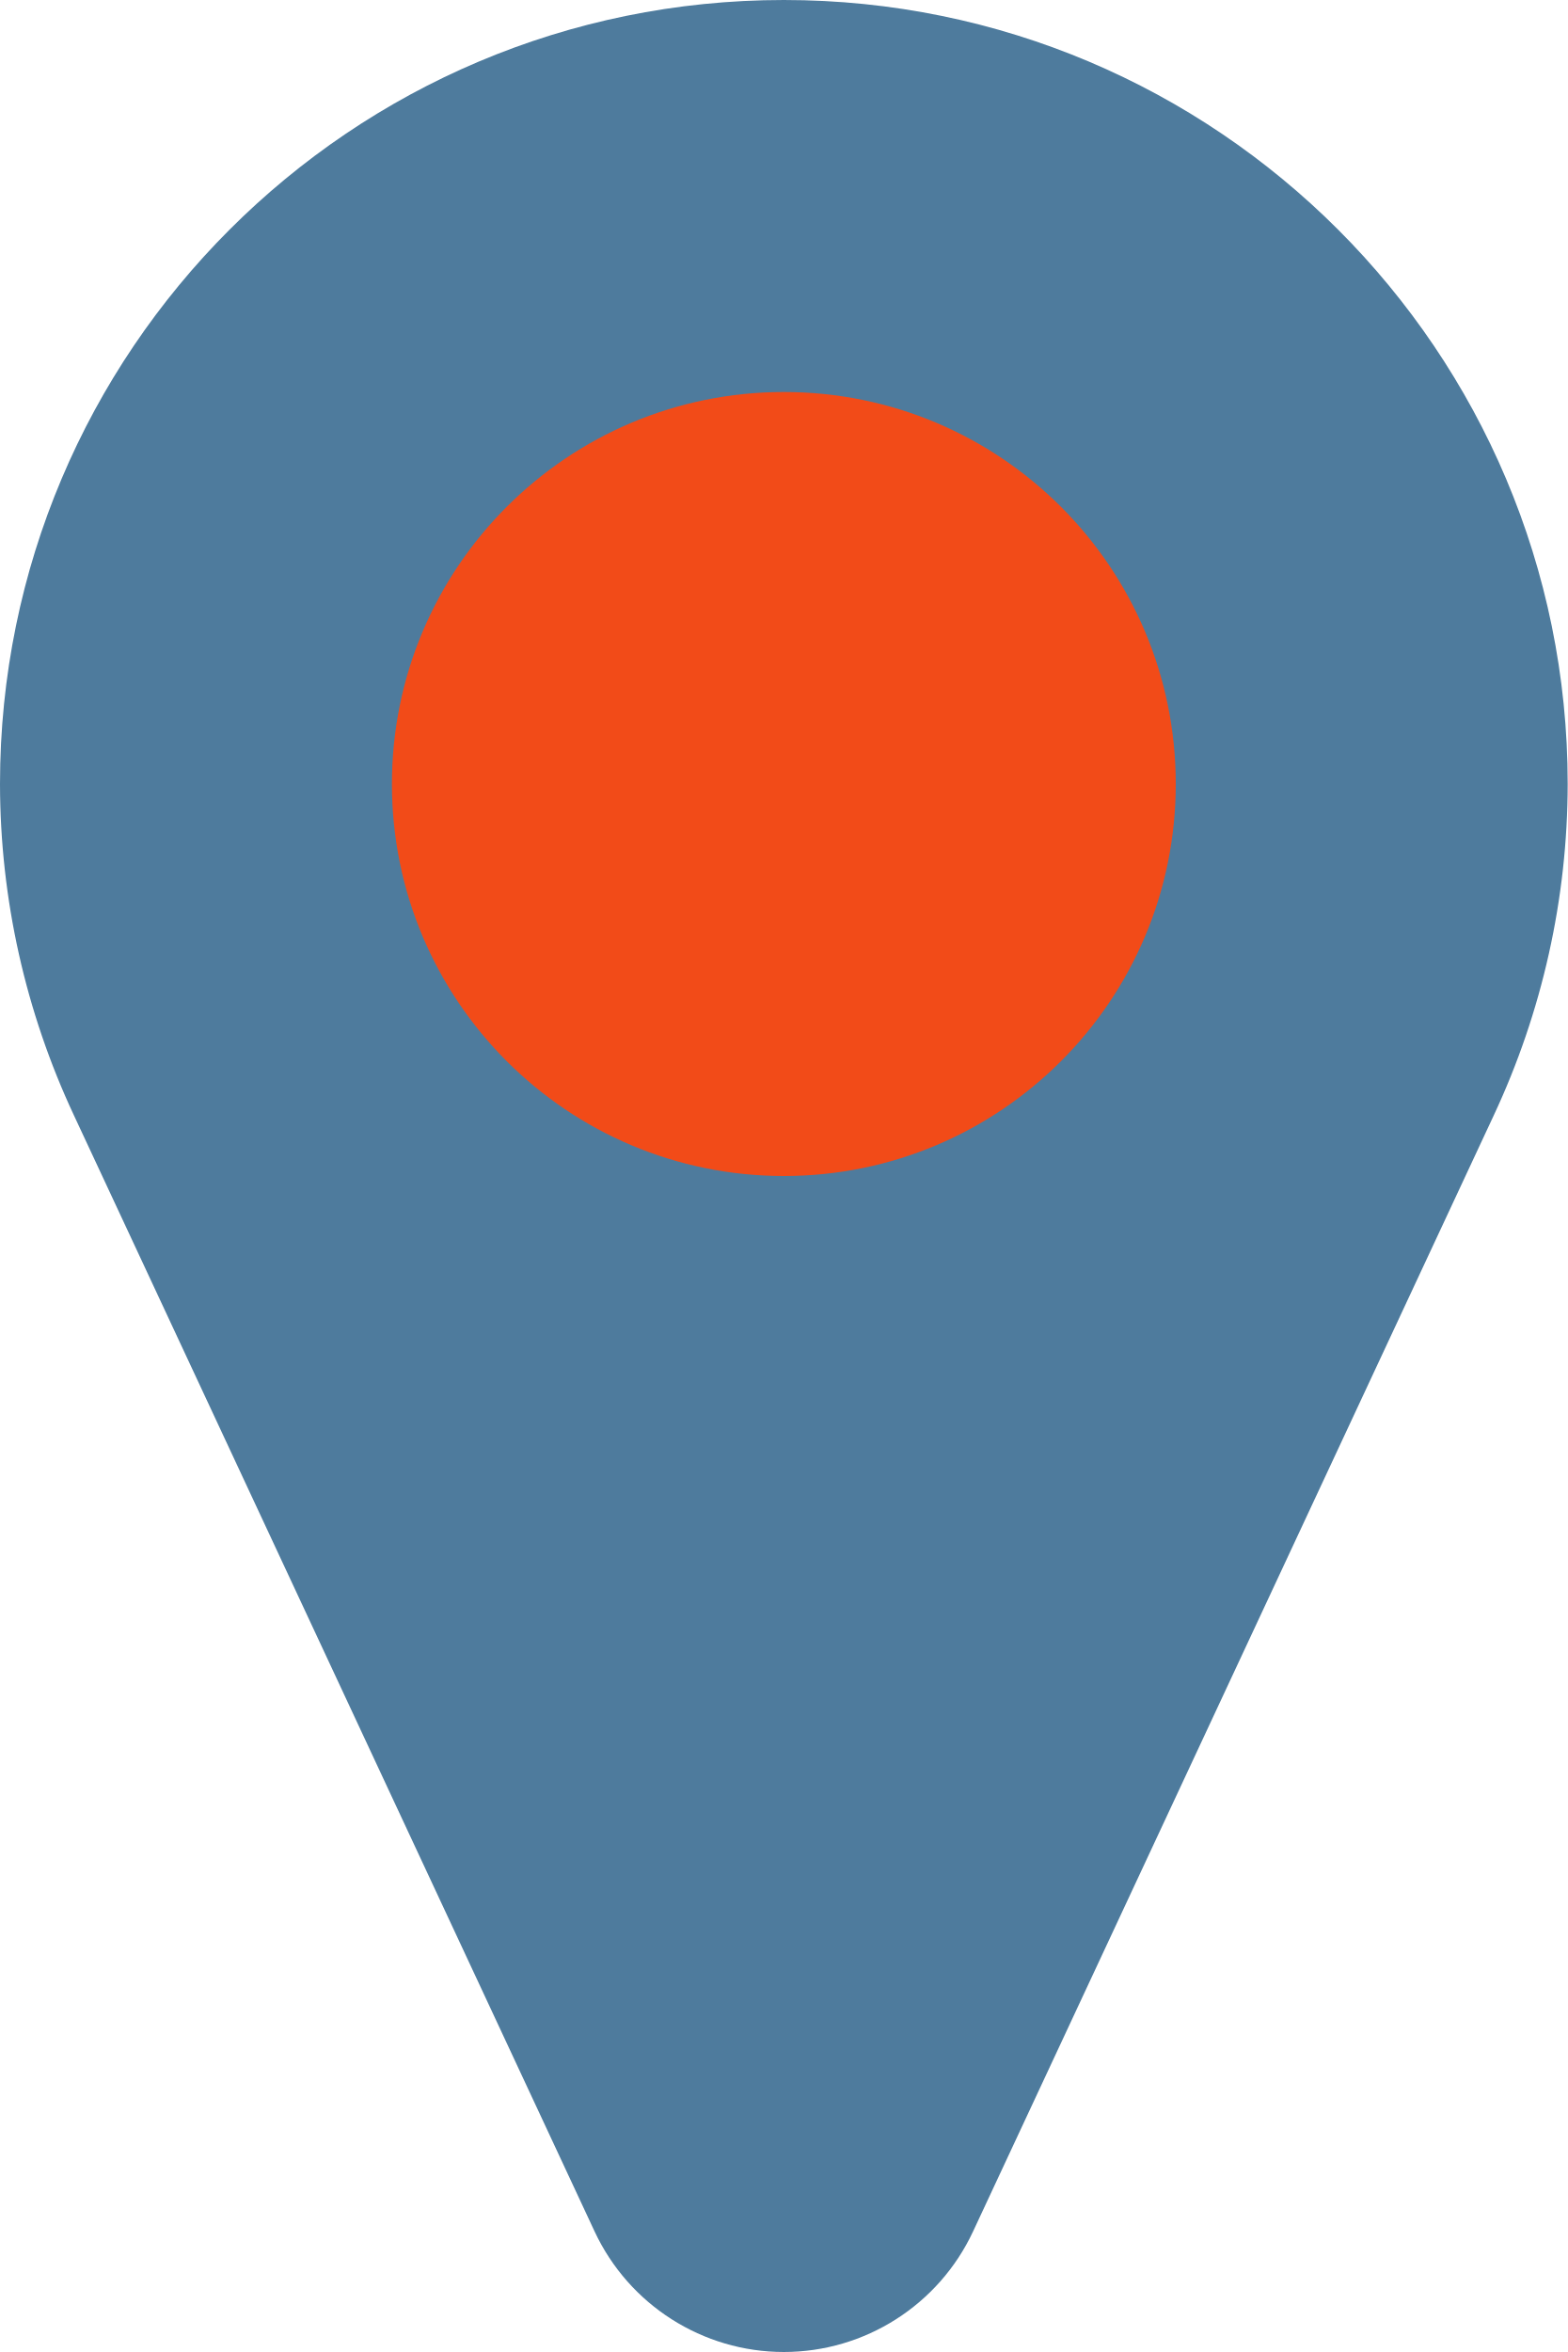
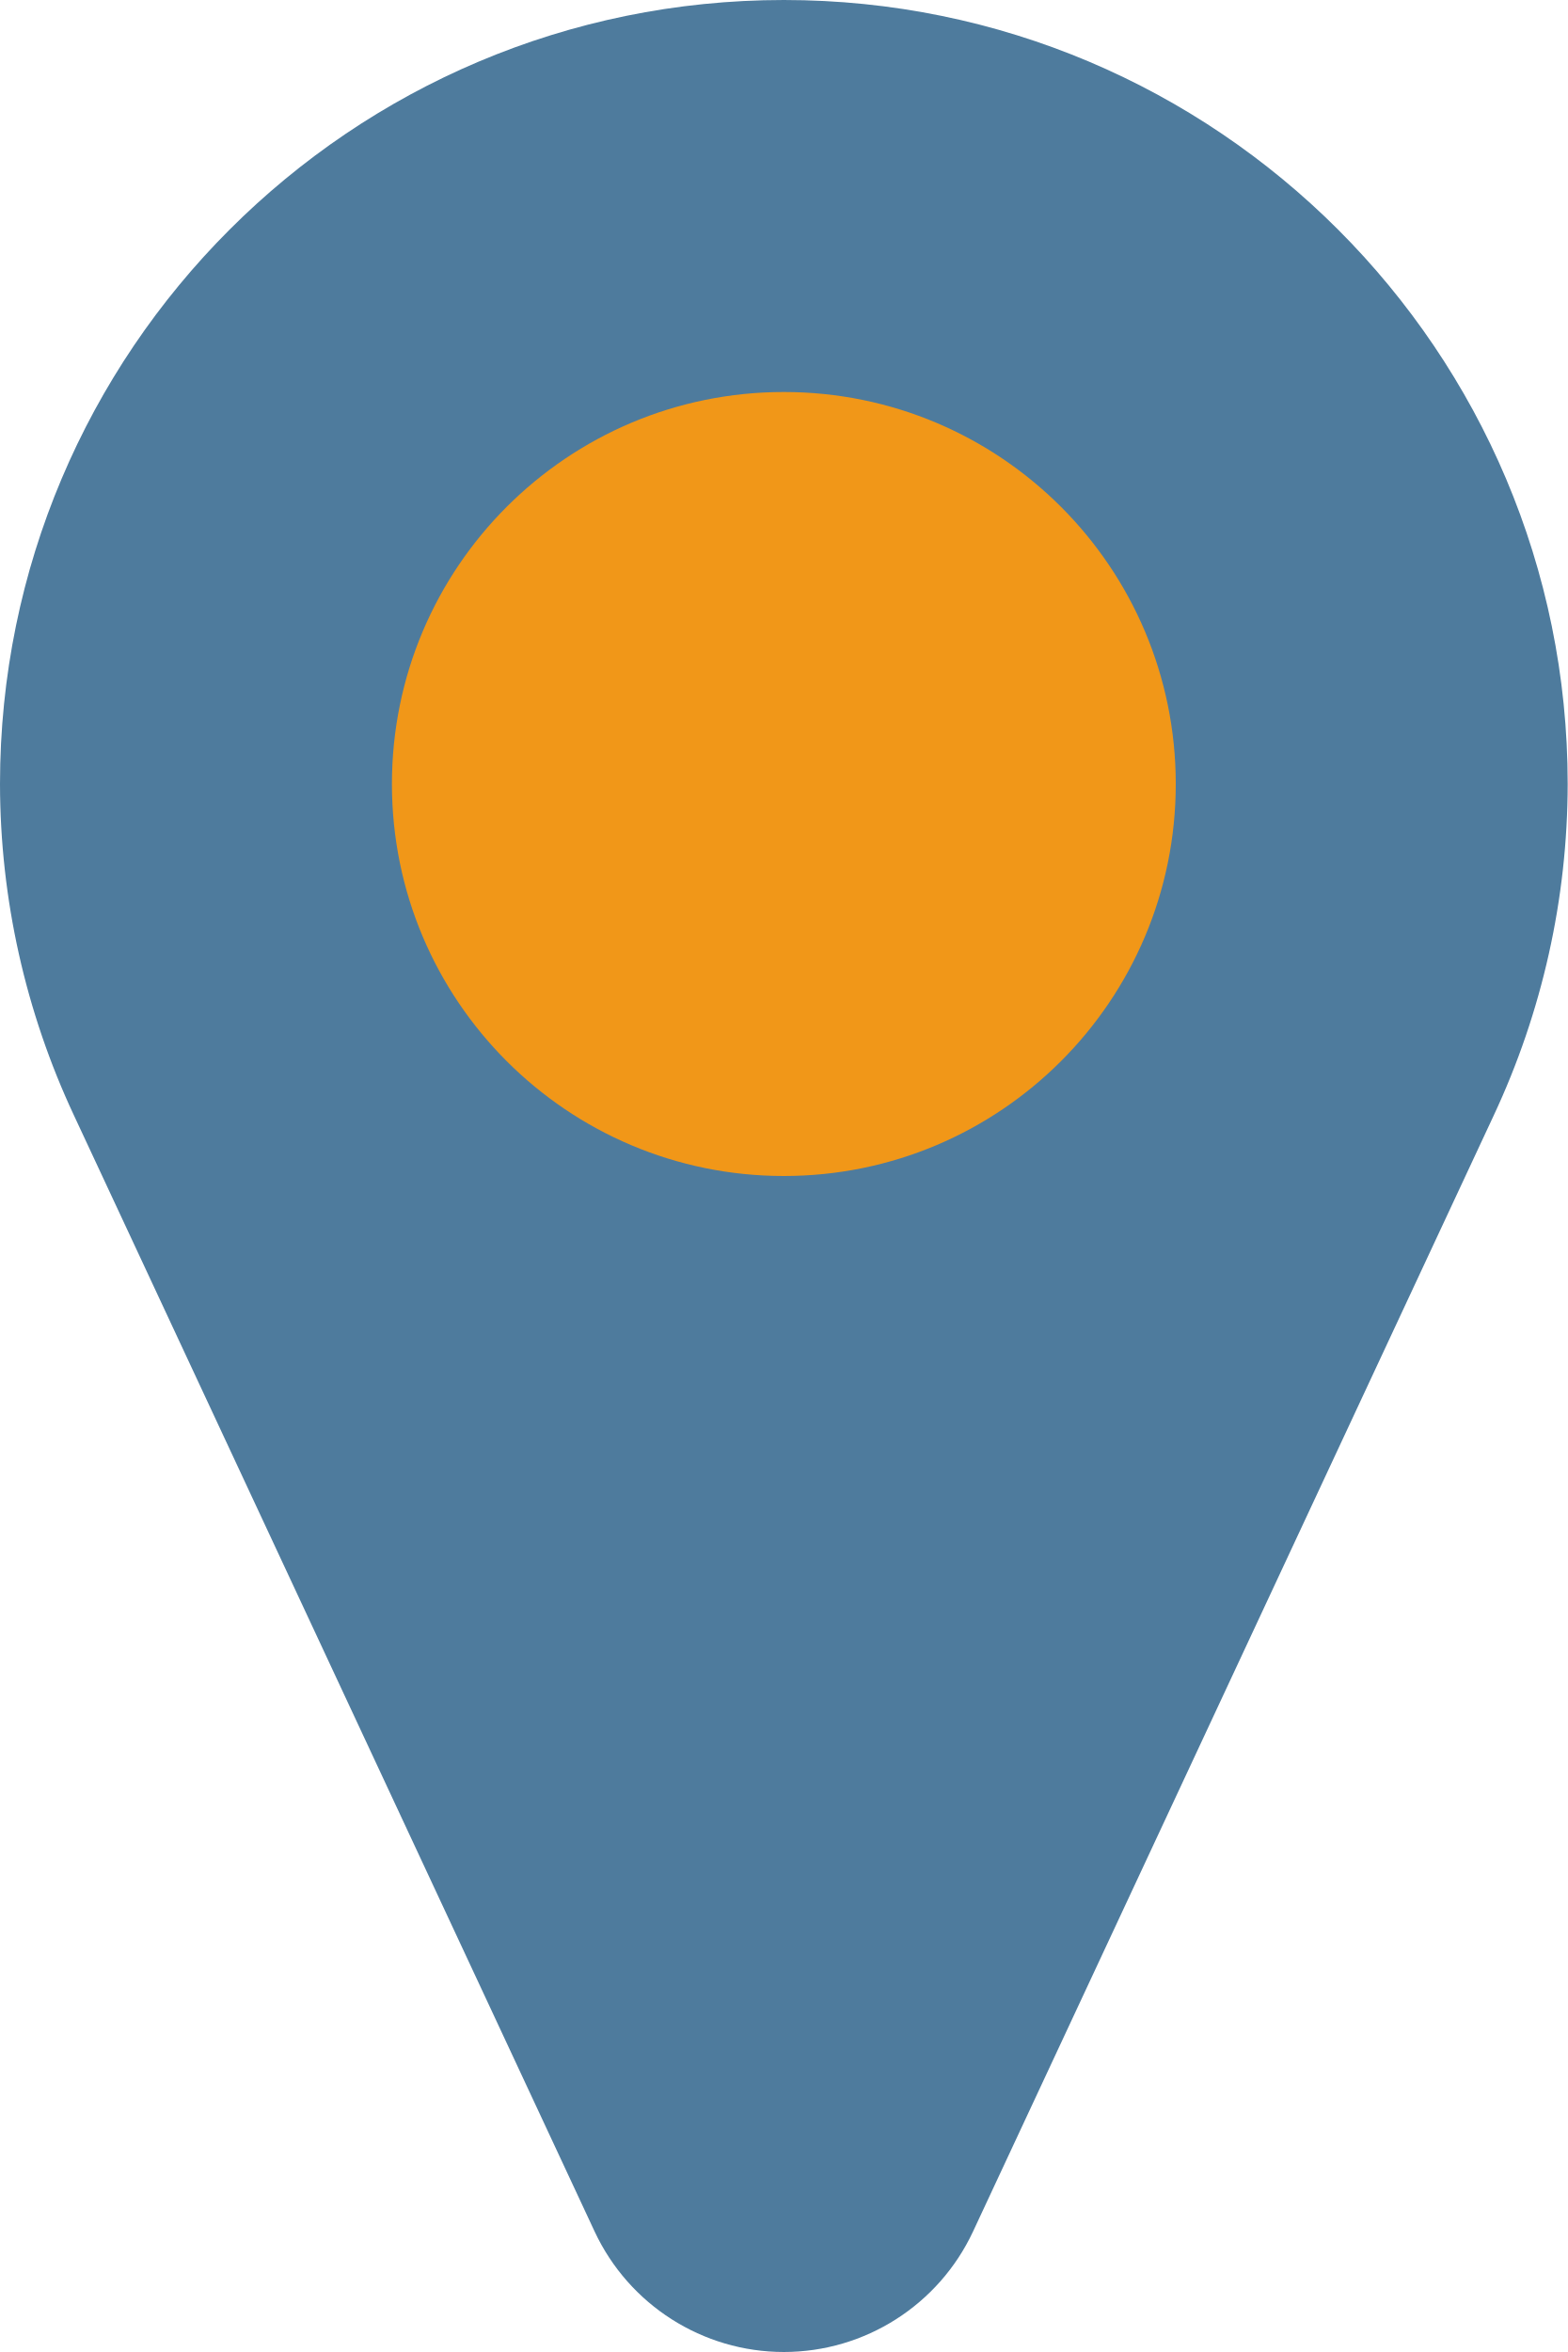
- <svg xmlns="http://www.w3.org/2000/svg" width="60" height="90">
-   <path d="M 30,0 C 13.431,0 0,13.431 0,30 0.006,34.388 0.974,38.721 2.836,42.693 L 22.756,85.385 C 24.07,88.199 26.894,89.998 30,90 c 3.105,-0.002 5.928,-1.8 7.242,-4.613 l 19.922,-42.693 C 59.026,38.721 59.994,34.388 60,30 60,13.431 46.569,0 30,0 Z" fill="#4e7b9d" />
-   <circle cx="30" cy="30" r="15" fill="#f24b18" />
+ <svg xmlns="http://www.w3.org/2000/svg" width="60" height="90" version="1.1" id="svg1">
+   <defs id="defs1" />
+   <path d="M 30,0 C 13.431,0 0,13.431 0,30 0.006,34.388 0.974,38.721 2.836,42.693 L 22.756,85.385 C 24.07,88.199 26.894,89.998 30,90 c 3.105,-0.002 5.928,-1.8 7.242,-4.613 l 19.922,-42.693 C 59.026,38.721 59.994,34.388 60,30 60,13.431 46.569,0 30,0 Z" fill="#4e7b9d" id="path1" />
+   <circle cx="30" cy="30" r="15" fill="#f24b18" id="circle1" style="fill:#f19718" />
</svg>
